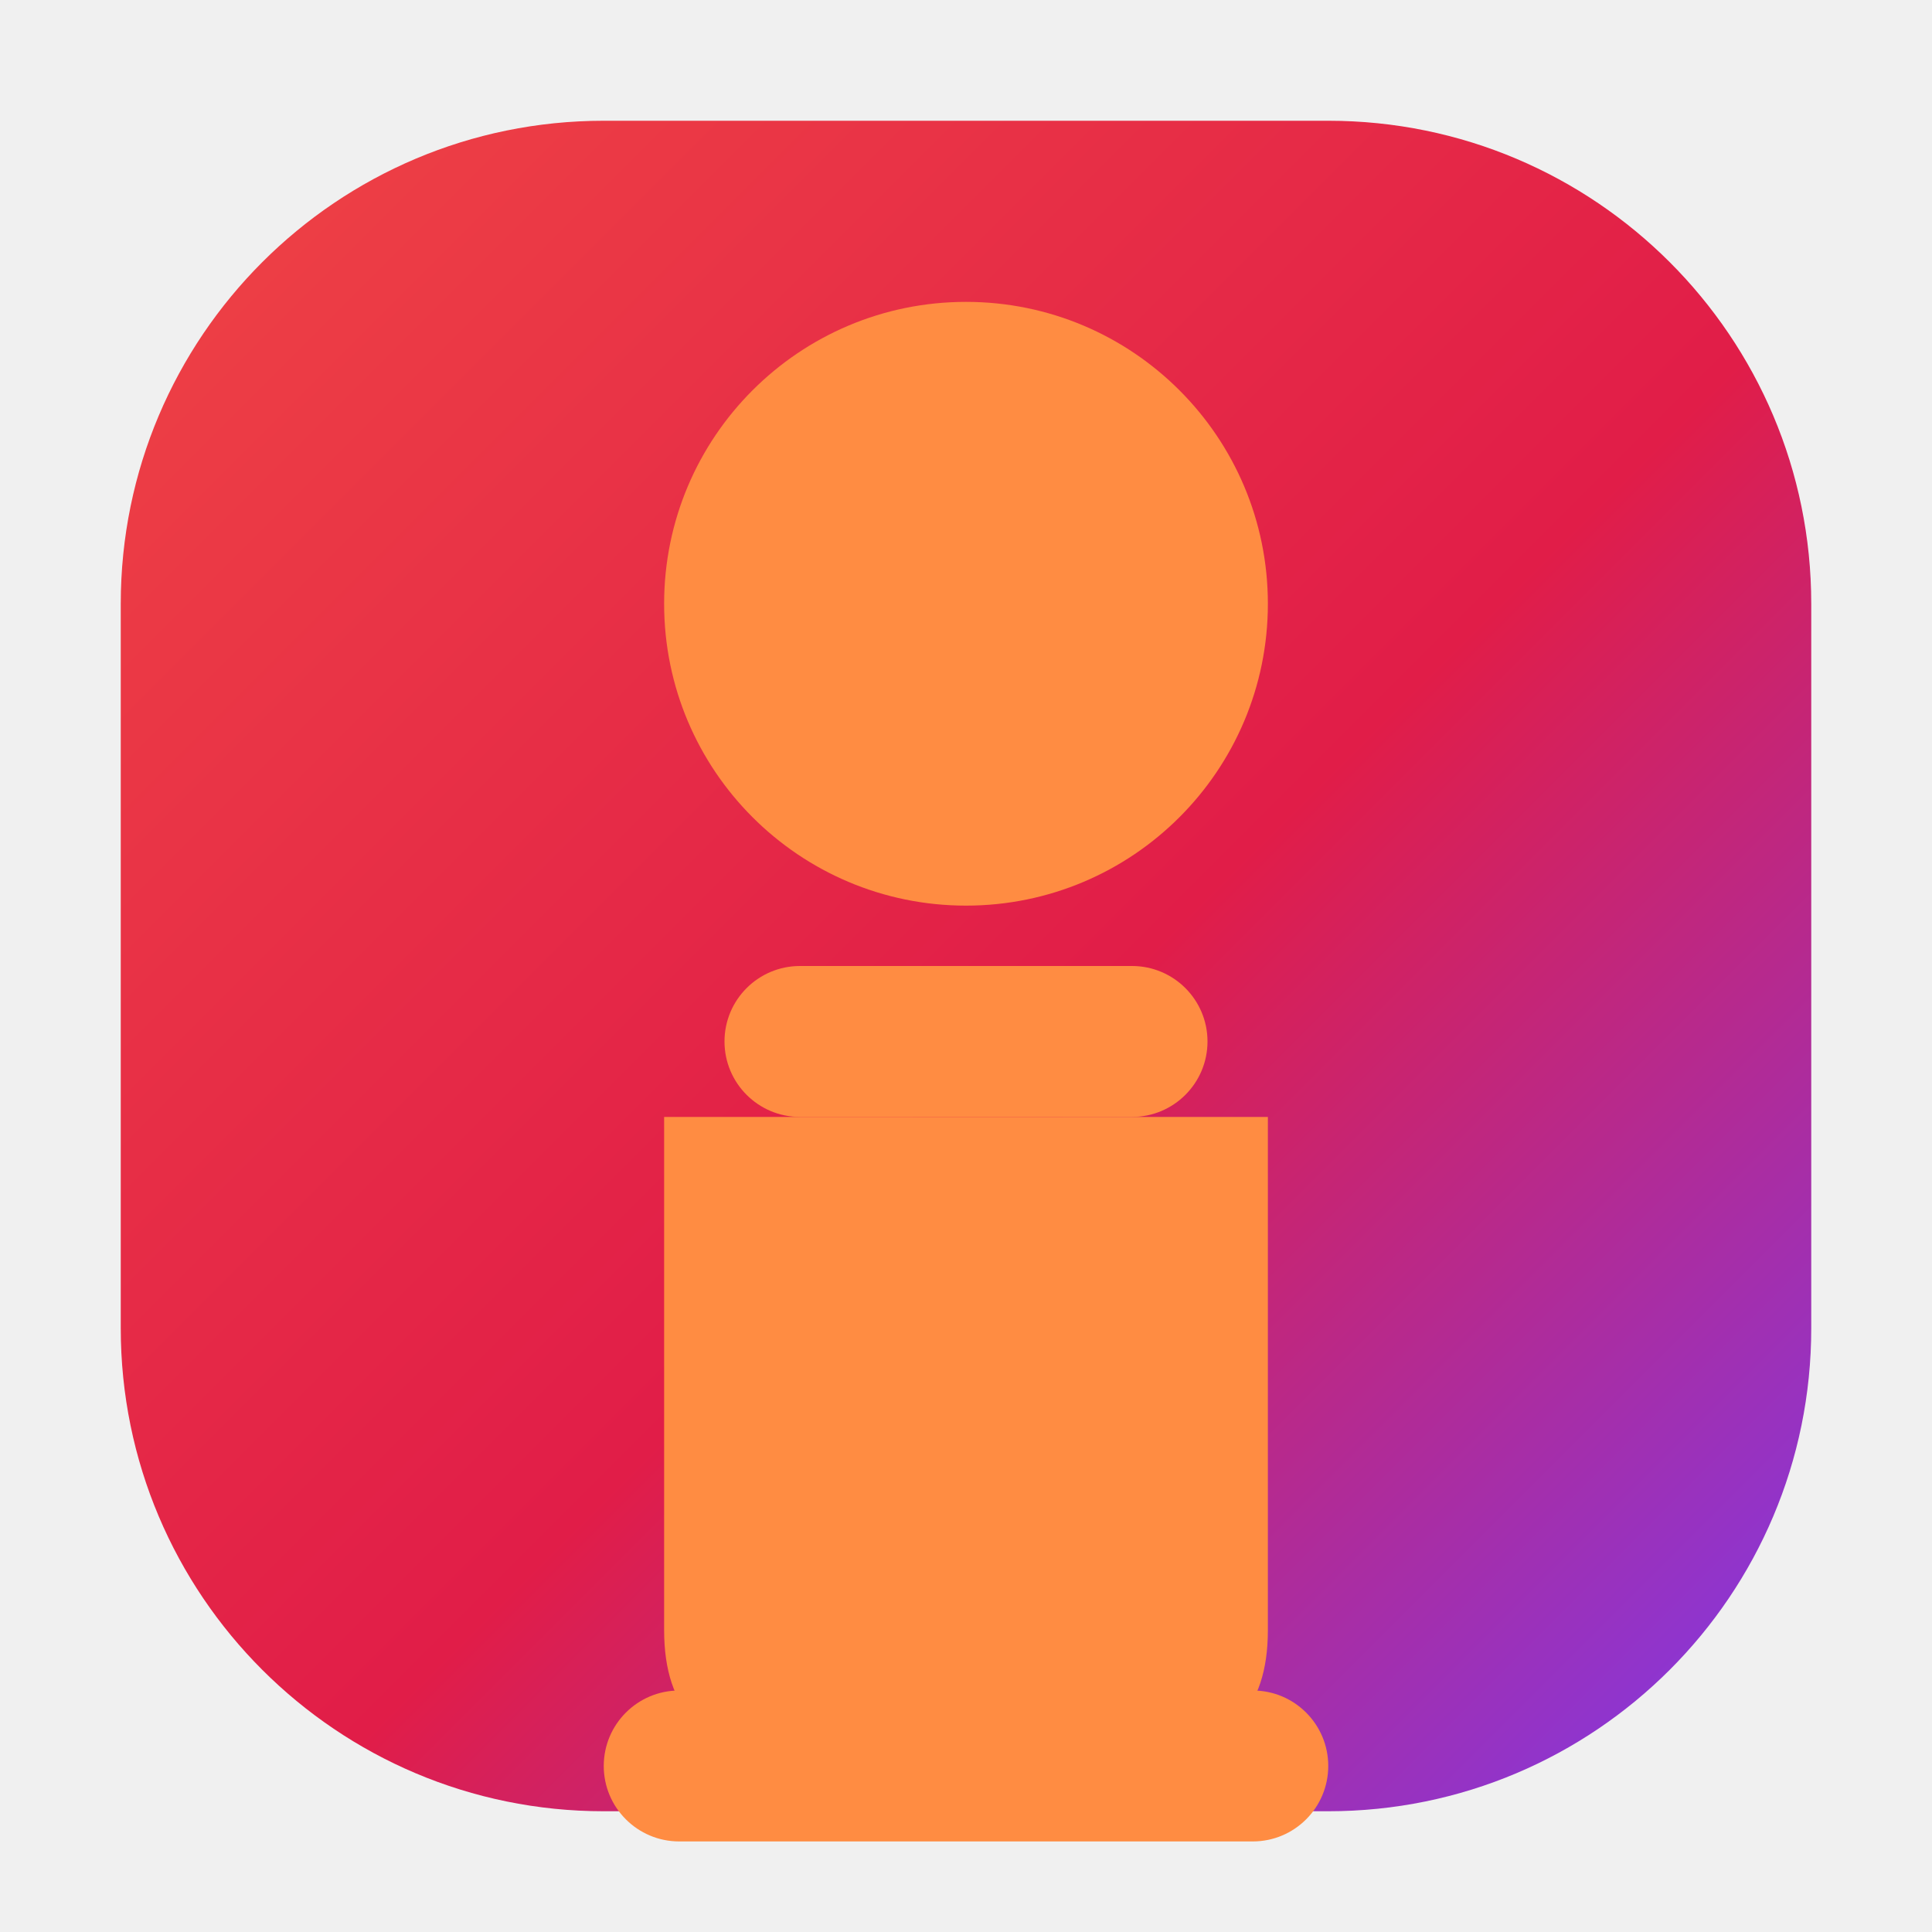
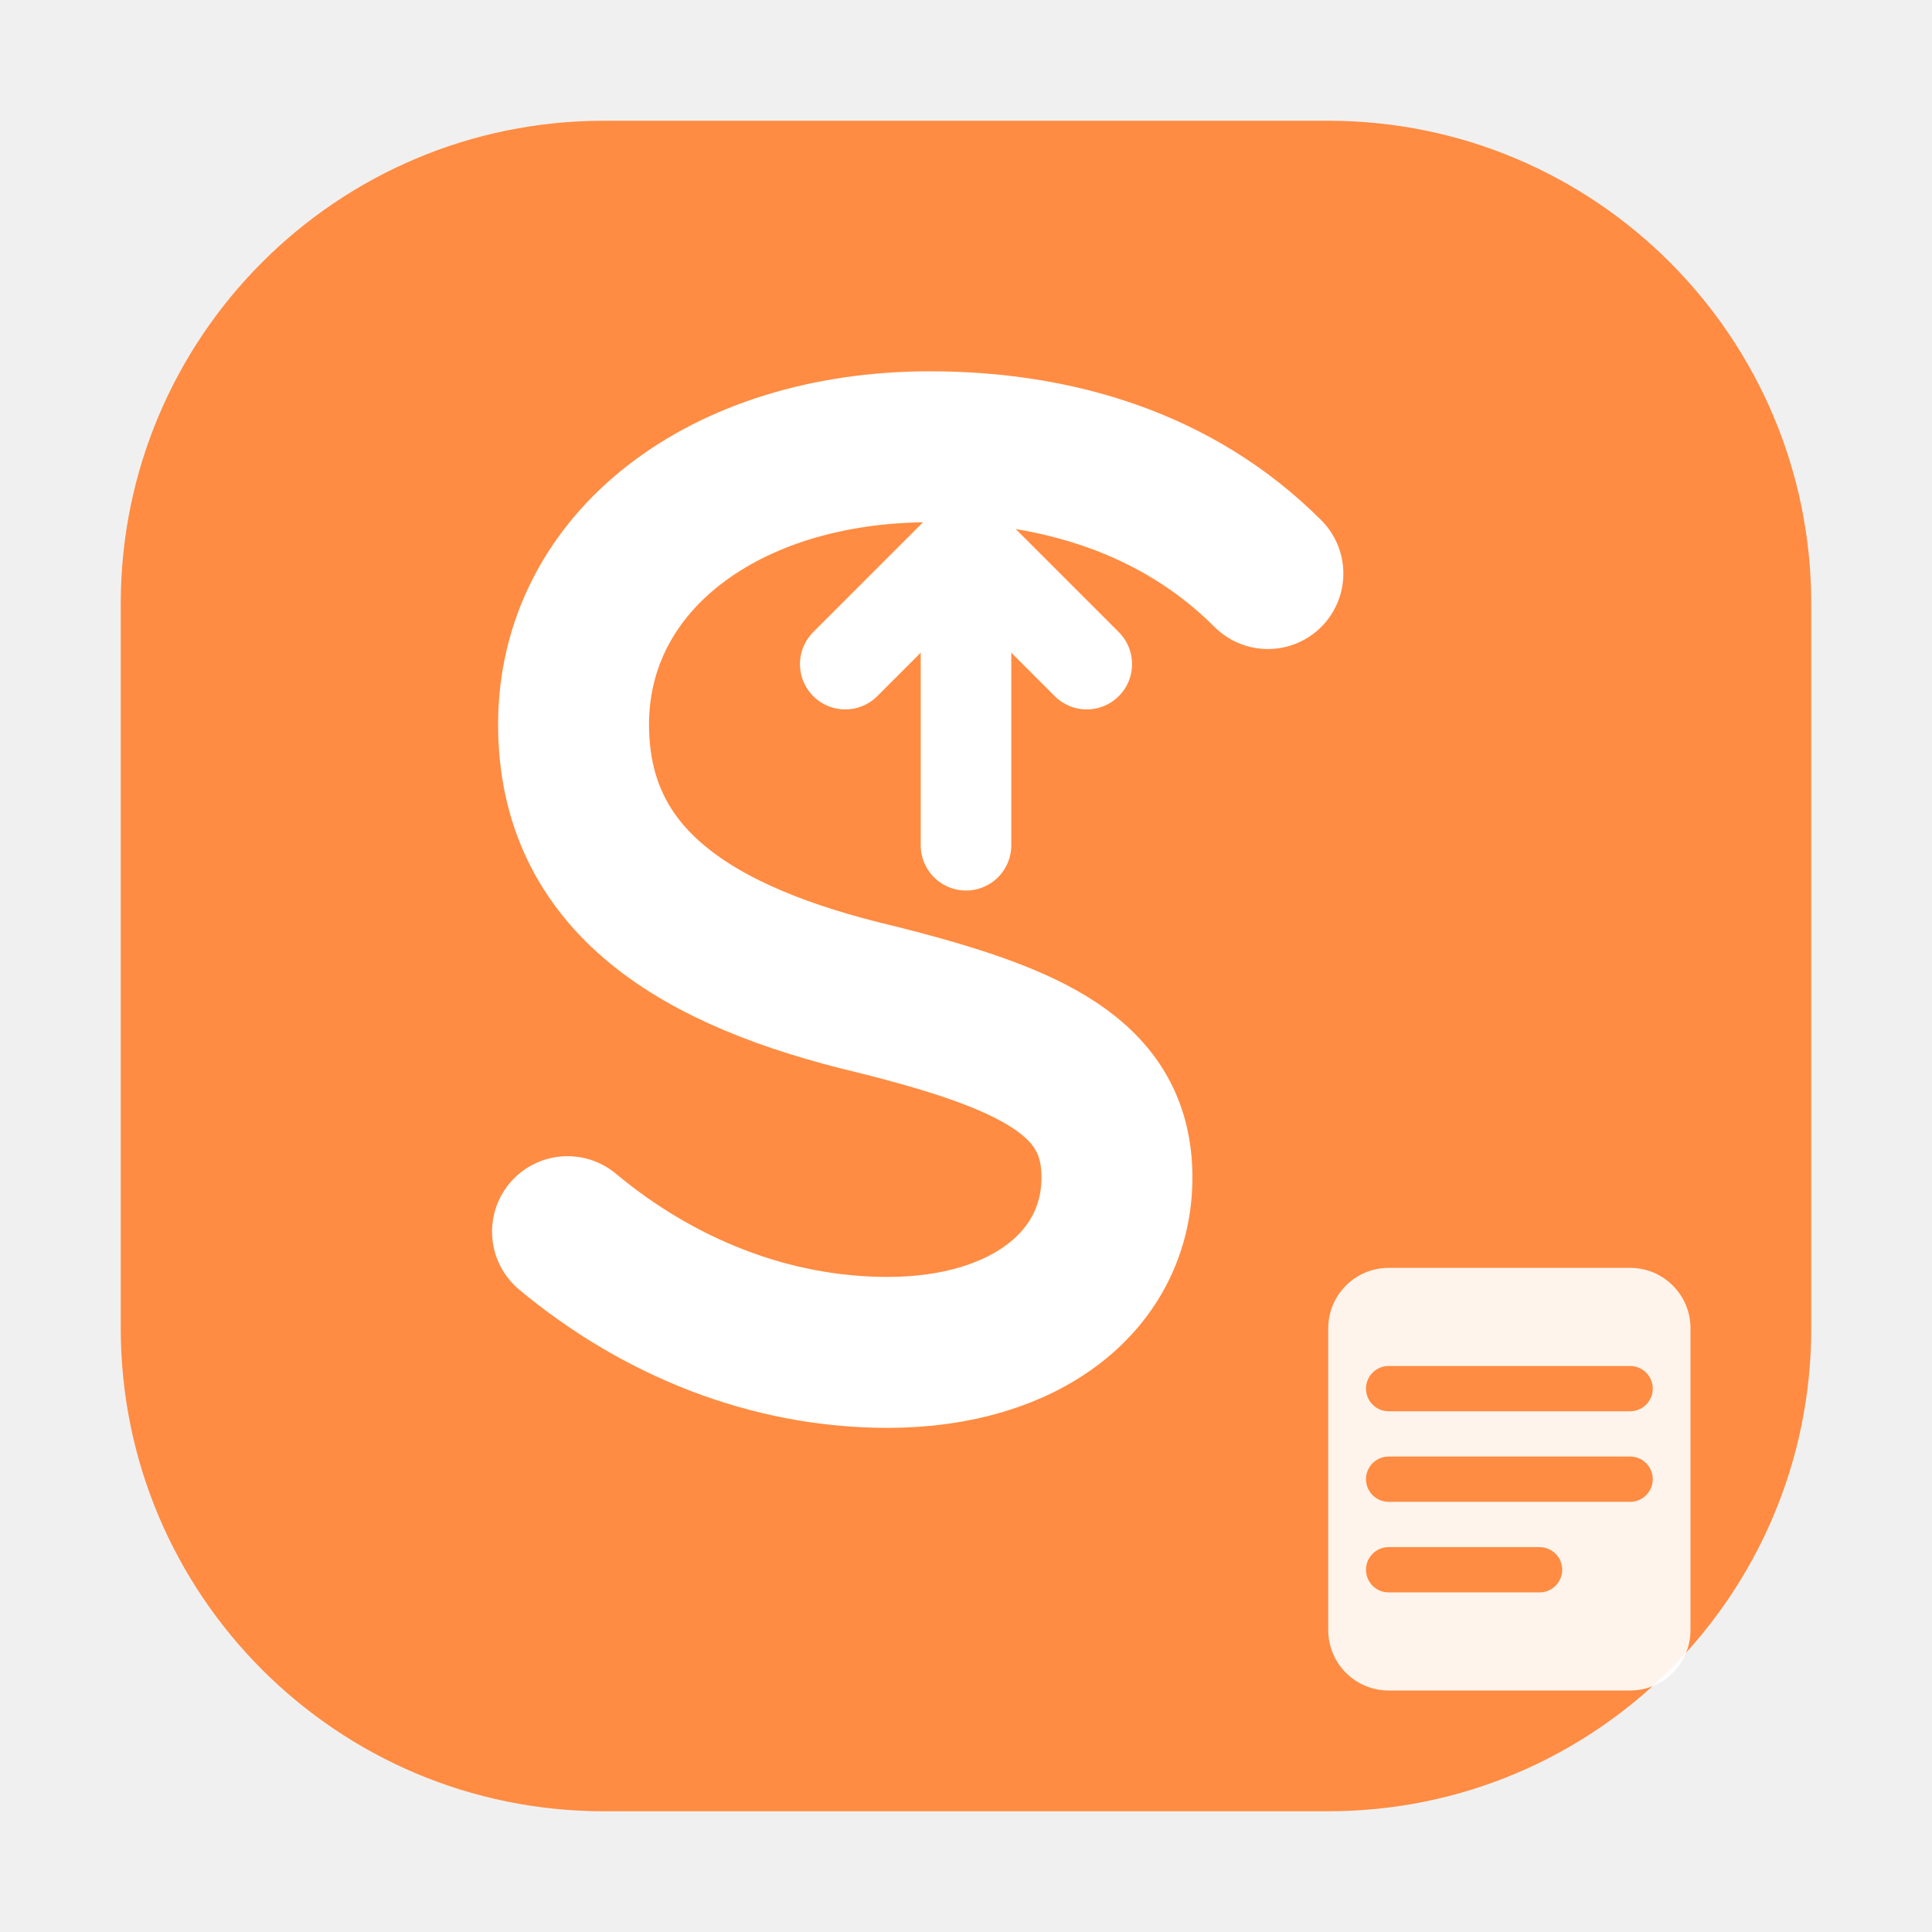
<svg xmlns="http://www.w3.org/2000/svg" viewBox="0 0 64 64">
-   <defs>
-     <linearGradient id="bg" x1="0" y1="0" x2="1" y2="1">
-       <stop offset="0%" stop-color="#ef4444" />
-       <stop offset="55%" stop-color="#e11d48" />
-       <stop offset="100%" stop-color="#7c3aed" />
-     </linearGradient>
-   </defs>
-   <rect x="4" y="4" width="56" height="56" rx="16" fill="url(#bg)" />
-   <circle cx="32" cy="20" r="10" fill="#FF8C42" />
-   <rect x="24" y="32" width="16" height="5" rx="2.5" fill="#FF8C42" />
-   <path d="M22 37 L22 54 Q22 58 26 58 L38 58 Q42 58 42 54 L42 37 Z" fill="#FF8C42" />
-   <rect x="20" y="56" width="24" height="5" rx="2.5" fill="#FF8C42" />
+   <rect x="4" y="4" width="56" height="56" rx="16" fill="#FF8C42" />
+   <path d="M42 19            C39 16 35 14.8 30.8 14.8            C24 14.8 19 18.6 19 24            C19 29.2 23.1 31.7 29 33.1            C34.2 34.4 37 35.7 37 39            C37 42.4 34 44.8 29.4 44.8            C25.5 44.8 21.8 43.3 18.8 40.8" fill="none" stroke="#ffffff" stroke-width="5" stroke-linecap="round" stroke-linejoin="round" />
+   <line x1="32" y1="28" x2="32" y2="20" stroke="#ffffff" stroke-width="3" stroke-linecap="round" />
+   <polyline points="28,22 32,18 36,22" fill="none" stroke="#ffffff" stroke-width="3" stroke-linecap="round" stroke-linejoin="round" />
+   <g transform="translate(44 42)">
+     <rect x="0" y="0" width="12" height="14" rx="2" fill="#ffffff" opacity="0.9" />
+     <line x1="2" y1="4" x2="10" y2="4" stroke="#FF8C42" stroke-width="1.5" stroke-linecap="round" />
+     <line x1="2" y1="7" x2="10" y2="7" stroke="#FF8C42" stroke-width="1.5" stroke-linecap="round" />
+     <line x1="2" y1="10" x2="7" y2="10" stroke="#FF8C42" stroke-width="1.5" stroke-linecap="round" />
+   </g>
</svg>
